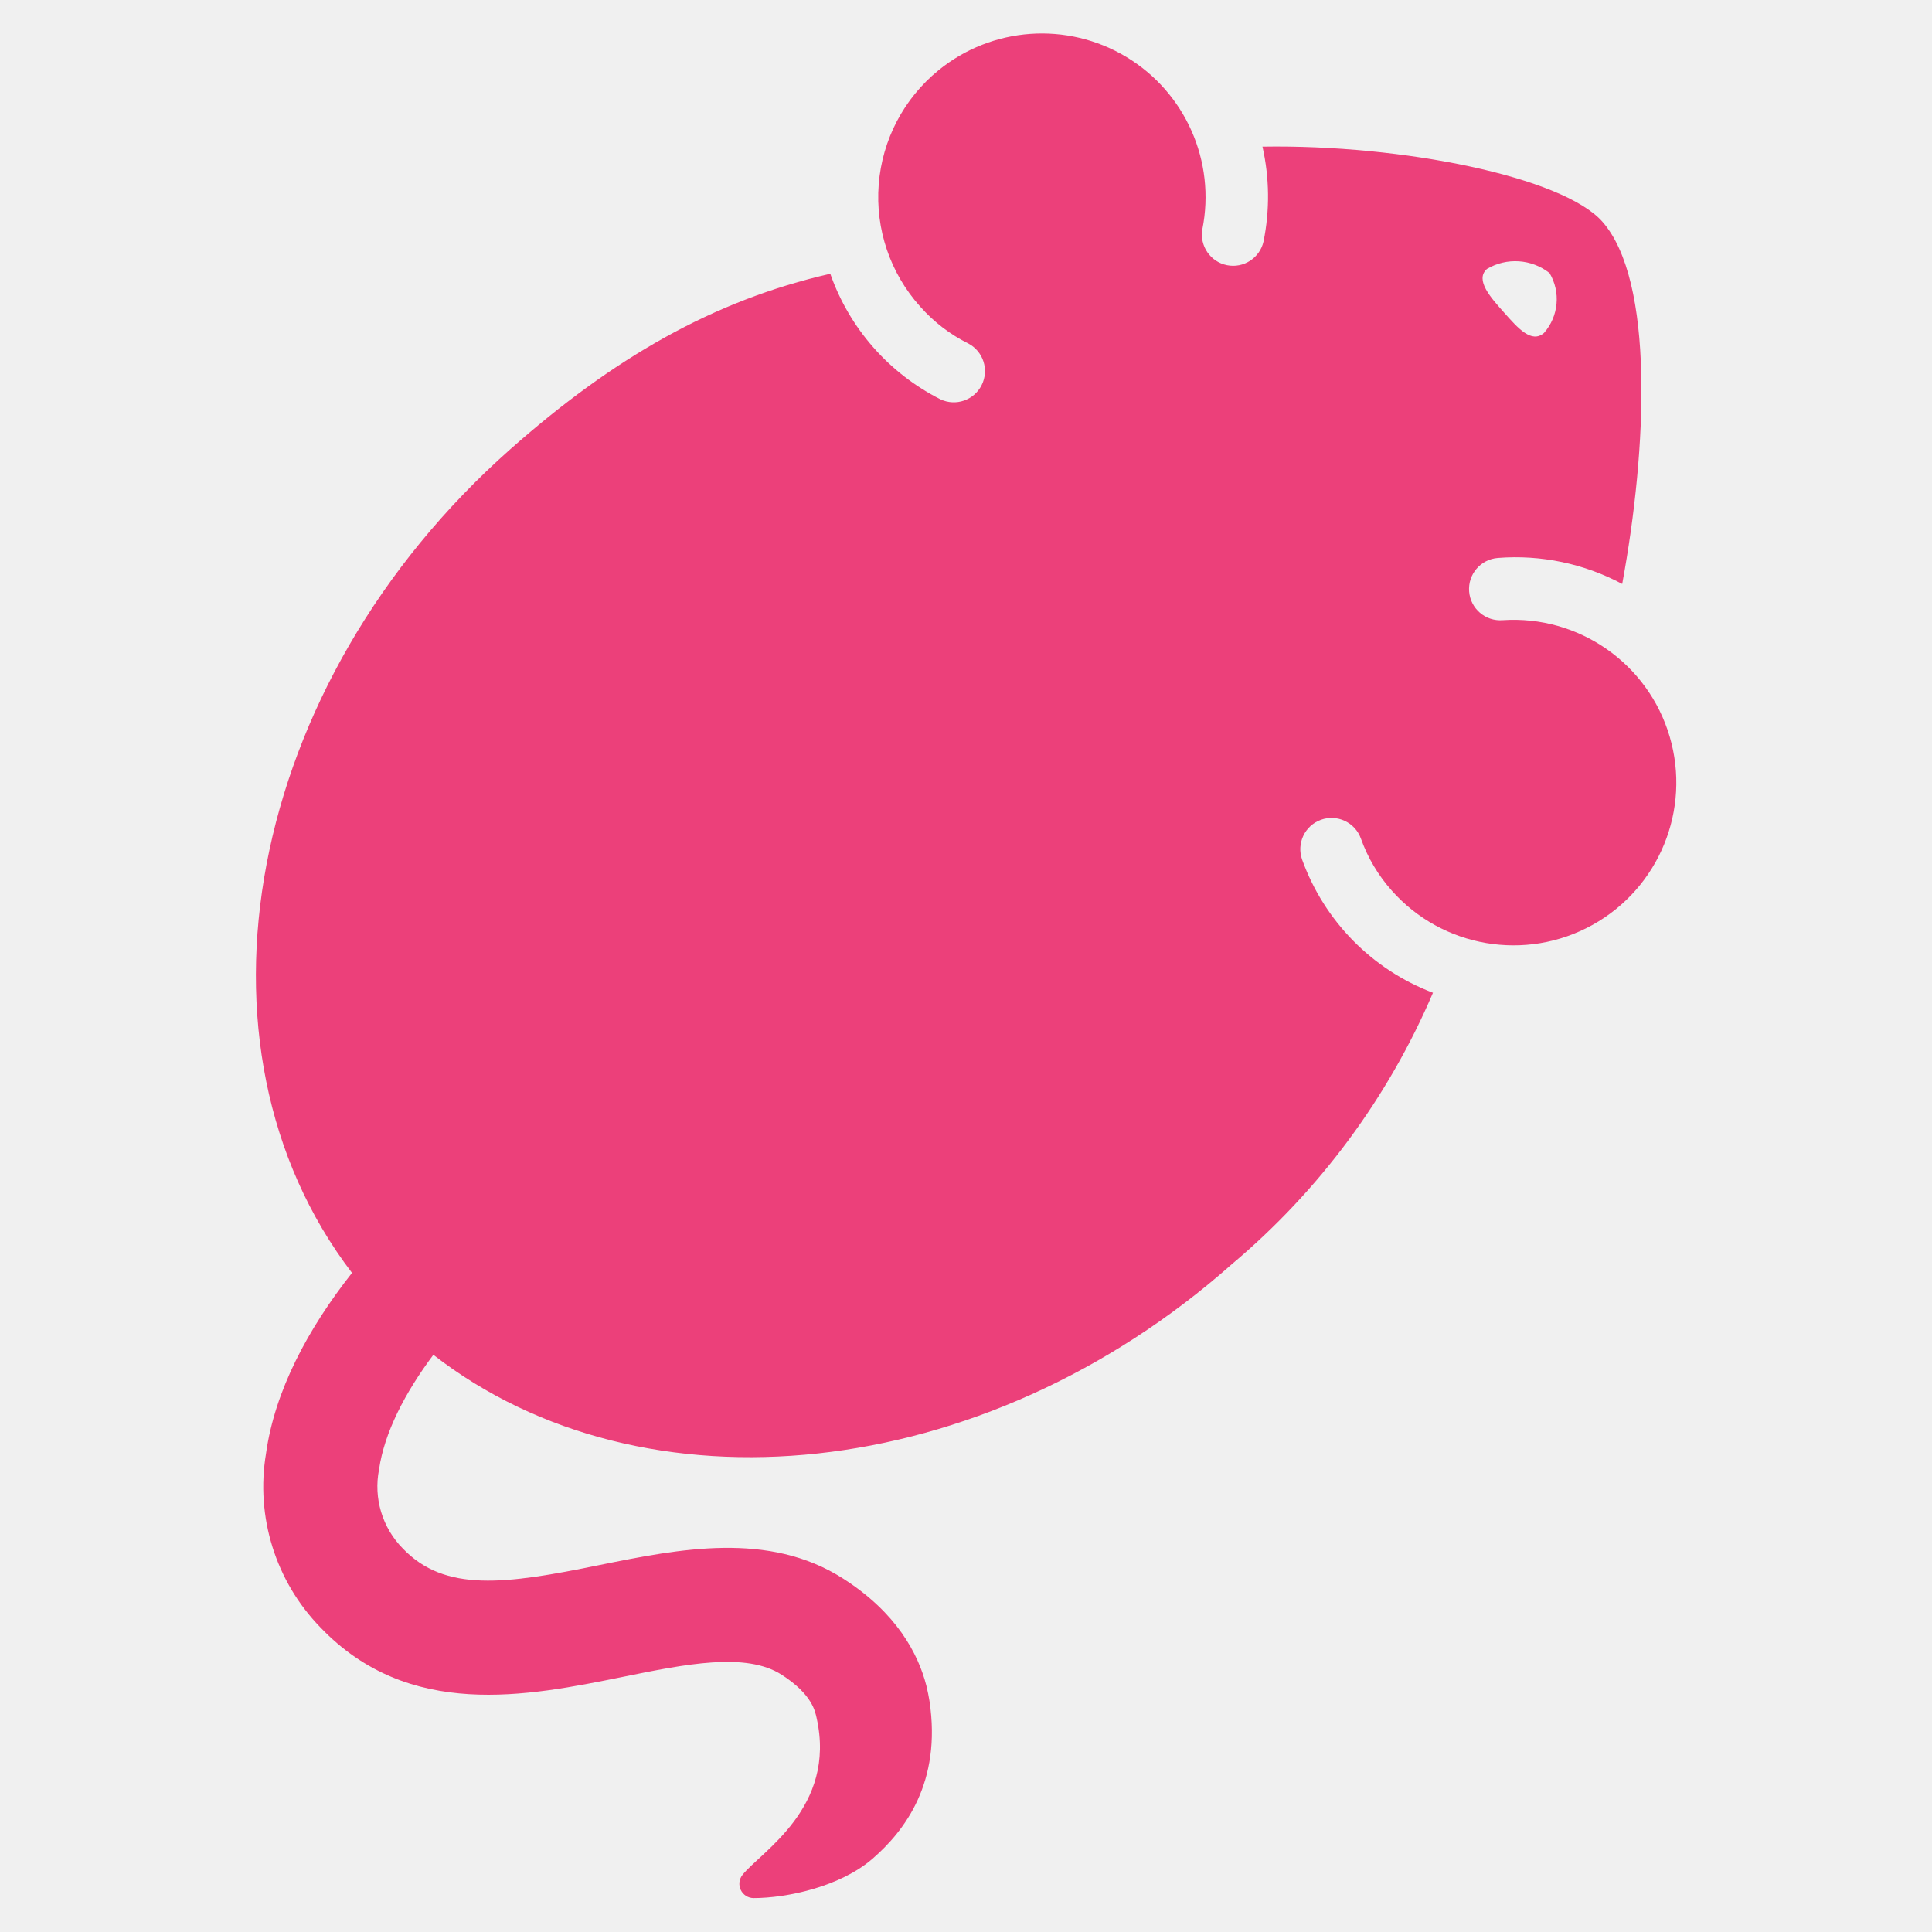
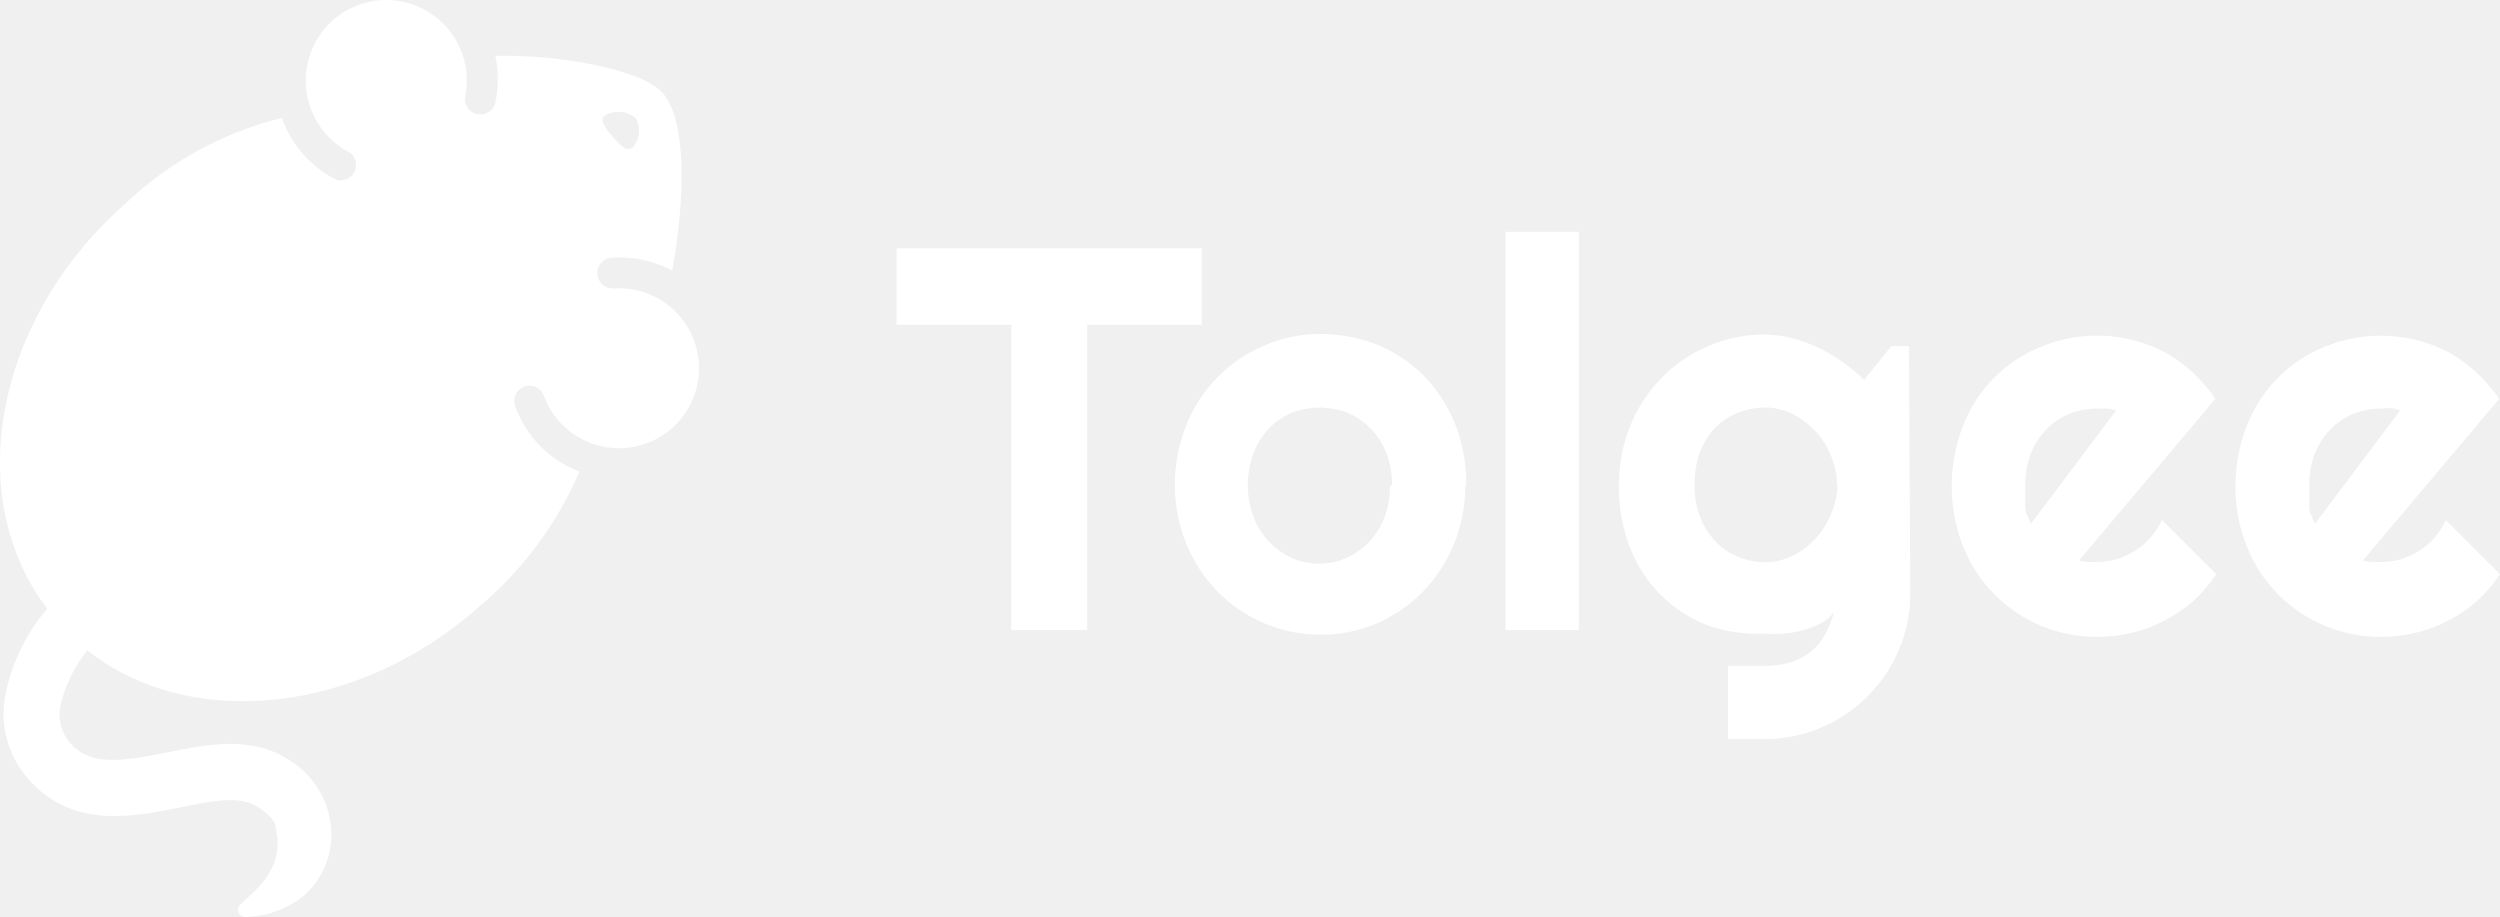
- <svg xmlns="http://www.w3.org/2000/svg" width="100%" height="100%" viewBox="0 0 200 200" version="1.1" style="fill:#EC407A;fill-rule:evenodd;clip-rule:evenodd;stroke-linejoin:round;stroke-miterlimit:2;">
-   <path d="M97.16,7.27a16.94,16.94,0,0,0-1.9,24.47,16.36,16.36,0,0,0,5,3.83,3.23,3.23,0,0,1-2.9,5.77,23.14,23.14,0,0,1-11.41-13C73.83,31.1,63.46,37.09,52.82,46.51c-27.44,24.3-34.35,61.74-16.38,85.26-4.57,5.79-8,12.22-8.9,18.69a20.88,20.88,0,0,0,5.62,18c9.18,9.61,21.42,7.13,31.26,5.14,6.58-1.34,12.8-2.6,16.5-.23,3.22,2.07,3.47,3.87,3.61,4.45,2.1,9.32-5.79,13.89-7.67,16.27a1.48,1.48,0,0,0,1.13,2.4c3.48,0,9-1.18,12.34-4.08s7.16-7.9,5.89-16.32c-.08-.5-.18-1-.32-1.58-.86-3.35-3.1-7.57-8.61-11.09-7.72-4.95-17-3.07-25.22-1.41-9.76,2-16,2.85-20.37-1.71a9.13,9.13,0,0,1-2.46-8.19c.54-3.77,2.65-7.89,5.62-11.86,21.71,16.89,56.87,13.47,82.67-9.39a75.34,75.34,0,0,0,20.81-28.09A23.14,23.14,0,0,1,134.8,89a3.23,3.23,0,0,1,6.08-2.19,16.37,16.37,0,0,0,3.2,5.39,16.85,16.85,0,1,0,11.48-28,3.23,3.23,0,0,1-.51-6.44,23.41,23.41,0,0,1,12.88,2.69c2.6-14.08,3.34-31.41-2.06-37.51-4.08-4.61-20.62-8-35.18-7.76A23.48,23.48,0,0,1,130.8,25a3.23,3.23,0,0,1-6.33-1.28A16.94,16.94,0,0,0,97.16,7.27Zm63.25,21a5.29,5.29,0,0,1-.57,6.19c-1.29,1.14-2.72-.51-4.1-2.06s-3.1-3.42-1.81-4.56A5.74,5.74,0,0,1,160.41,28.27Z" />
+ <svg xmlns="http://www.w3.org/2000/svg" width="578" height="212" viewBox="0 0 578 212" fill="none">
+   <path d="M77.522 4.191C75.123 6.162 73.252 8.698 72.079 11.572C70.906 14.446 70.468 17.567 70.804 20.653C71.14 23.739 72.24 26.692 74.004 29.247C75.769 31.801 78.142 33.876 80.909 35.284C81.579 35.79 82.05 36.516 82.239 37.334C82.427 38.153 82.321 39.011 81.939 39.759C81.558 40.507 80.925 41.097 80.151 41.425C79.378 41.753 78.514 41.798 77.711 41.553C71.847 38.577 67.356 33.458 65.167 27.26C51.536 30.639 39.02 37.51 28.854 47.195C-1.251 73.837 -8.777 114.897 10.917 140.724C5.912 146.581 2.538 153.65 1.133 161.223C0.535 164.786 0.792 168.439 1.882 171.883C2.972 175.327 4.865 178.462 7.404 181.032C17.502 191.564 30.924 188.806 41.711 186.674C48.923 185.17 55.76 183.791 59.836 186.674C63.913 189.558 63.662 190.874 63.787 191.564C66.108 201.782 57.516 206.797 55.383 209.367C55.197 209.606 55.081 209.892 55.047 210.193C55.014 210.494 55.066 210.798 55.196 211.071C55.326 211.345 55.53 211.576 55.785 211.74C56.039 211.904 56.335 211.994 56.638 212C61.482 211.919 66.17 210.269 69.996 207.298C72.54 205.135 74.461 202.334 75.563 199.184C76.665 196.033 76.909 192.646 76.268 189.37L75.892 187.677C74.458 182.52 71.058 178.131 66.421 175.453C57.955 170.062 47.606 172.131 38.763 173.949C28.038 176.08 21.202 177.083 16.436 172.068C15.376 170.919 14.598 169.539 14.162 168.038C13.727 166.537 13.646 164.955 13.927 163.417C14.956 158.636 17.105 154.167 20.199 150.378C44.031 169.184 82.916 165.172 110.951 140.098C120.952 131.677 128.836 121.027 133.968 109.005C130.537 107.723 127.429 105.707 124.861 103.097C122.293 100.487 120.328 97.347 119.104 93.897C118.948 93.461 118.879 92.998 118.901 92.535C118.924 92.072 119.037 91.618 119.235 91.199C119.433 90.78 119.712 90.404 120.055 90.092C120.399 89.781 120.8 89.54 121.236 89.383C121.673 89.227 122.136 89.158 122.599 89.18C123.062 89.203 123.517 89.316 123.936 89.514C124.355 89.712 124.731 89.991 125.043 90.334C125.355 90.677 125.596 91.078 125.752 91.515C126.552 93.677 127.742 95.675 129.264 97.407C131.351 99.759 134.002 101.54 136.969 102.583C139.935 103.626 143.119 103.896 146.218 103.367C149.318 102.839 152.232 101.529 154.685 99.562C157.138 97.595 159.048 95.036 160.237 92.126C161.425 89.216 161.852 86.051 161.476 82.931C161.101 79.81 159.936 76.837 158.092 74.291C156.247 71.745 153.784 69.712 150.935 68.382C148.086 67.052 144.945 66.47 141.808 66.691C140.9 66.727 140.012 66.417 139.325 65.823C138.638 65.23 138.202 64.397 138.107 63.493C138.055 63.032 138.095 62.565 138.225 62.119C138.355 61.673 138.572 61.257 138.863 60.896C139.155 60.534 139.516 60.234 139.924 60.013C140.333 59.792 140.781 59.654 141.243 59.607C146.152 59.222 151.069 60.244 155.417 62.553C158.24 47.132 159.055 28.075 153.16 21.43C148.644 16.352 130.519 12.591 114.526 12.905C115.279 16.459 115.279 20.132 114.526 23.687C114.33 24.59 113.785 25.38 113.01 25.885C112.235 26.39 111.292 26.569 110.386 26.383C109.93 26.307 109.493 26.141 109.102 25.894C108.712 25.647 108.374 25.323 108.111 24.943C107.848 24.563 107.664 24.134 107.57 23.681C107.476 23.228 107.474 22.761 107.564 22.308C108.324 18.545 107.901 14.639 106.355 11.125C104.808 7.611 102.213 4.661 98.925 2.678C95.636 0.695 91.815 -0.224 87.984 0.046C84.153 0.317 80.499 1.765 77.522 4.191ZM146.951 27.26C147.559 28.315 147.825 29.532 147.712 30.745C147.6 31.957 147.115 33.105 146.323 34.03C144.881 35.284 143.313 33.466 141.808 31.774C140.303 30.081 138.421 28.012 139.801 26.759C140.901 26.102 142.176 25.798 143.454 25.888C144.733 25.978 145.953 26.456 146.951 27.26Z" fill="white" />
+   <path fill-rule="evenodd" clip-rule="evenodd" d="M441.652 137.338C441.673 141.825 440.755 146.266 438.956 150.377C437.266 154.363 434.817 157.983 431.743 161.034C428.651 164.086 425.013 166.531 421.018 168.243C416.891 169.985 412.454 170.881 407.973 170.876H399.506V153.95H407.848C410.125 153.991 412.393 153.652 414.559 152.947C417.927 151.768 420.697 149.315 422.273 146.114C423.035 144.59 423.644 142.994 424.092 141.35C423.392 142.439 422.419 143.325 421.269 143.92C419.987 144.653 418.617 145.222 417.193 145.613C415.656 146.054 414.081 146.348 412.489 146.49C410.985 146.584 409.477 146.584 407.973 146.49C403.524 146.706 399.074 146.068 394.865 144.61C390.803 143.049 387.111 140.66 384.023 137.595C380.934 134.53 378.518 130.856 376.928 126.806C375.12 122.174 374.226 117.235 374.294 112.263C374.251 107.517 375.146 102.809 376.928 98.409C378.61 94.274 381.081 90.505 384.203 87.313C387.242 84.209 390.865 81.737 394.865 80.042C399 78.244 403.464 77.326 407.973 77.346C410.089 77.371 412.194 77.644 414.245 78.161C418.463 79.255 422.441 81.126 425.973 83.677C427.743 84.934 429.42 86.317 430.991 87.815L437.262 80.042H441.339L441.652 137.338ZM480.663 129.565C481.296 129.756 481.948 129.882 482.607 129.941H484.551C486.161 129.953 487.765 129.742 489.318 129.314C490.81 128.834 492.241 128.182 493.582 127.371C496.325 125.65 498.505 123.166 499.854 120.224L512.398 132.762C510.855 135.058 509.045 137.163 507.004 139.03C502.953 142.517 498.142 145.007 492.955 146.302C490.325 146.927 487.631 147.243 484.927 147.243C480.513 147.278 476.136 146.432 472.054 144.752C467.972 143.073 464.268 140.595 461.158 137.463C458.037 134.331 455.583 130.599 453.945 126.493C452.149 122.052 451.233 117.304 451.248 112.514C451.208 107.619 452.124 102.764 453.945 98.221C455.546 94.148 457.963 90.446 461.047 87.341C464.132 84.237 467.819 81.795 471.882 80.167C478.578 77.398 485.986 76.849 493.018 78.6C495.603 79.259 498.106 80.206 500.481 81.421C502.736 82.683 504.841 84.197 506.753 85.934C508.812 87.802 510.643 89.906 512.209 92.203L480.663 129.565ZM546.328 129.565C546.961 129.756 547.613 129.882 548.272 129.941H550.279C551.889 129.953 553.493 129.742 555.045 129.314C556.538 128.834 557.969 128.182 559.31 127.371C560.64 126.52 561.844 125.486 562.885 124.299C563.929 123.068 564.795 121.696 565.456 120.224L578 132.762C576.458 135.058 574.647 137.163 572.606 139.03C570.609 140.787 568.396 142.283 566.021 143.481C563.658 144.723 561.152 145.671 558.558 146.302C555.927 146.927 553.233 147.243 550.53 147.243C546.116 147.278 541.739 146.432 537.657 144.752C533.575 143.073 529.87 140.595 526.76 137.463C523.639 134.331 521.186 130.599 519.547 126.493C517.721 122.061 516.804 117.307 516.851 112.514C516.811 107.619 517.727 102.764 519.547 98.221C521.148 94.148 523.565 90.446 526.65 87.341C529.734 84.237 533.421 81.795 537.485 80.167C541.626 78.474 546.056 77.601 550.53 77.597C553.256 77.617 555.971 77.954 558.62 78.6C561.205 79.259 563.709 80.206 566.084 81.421C568.339 82.683 570.443 84.197 572.355 85.934C574.414 87.802 576.246 89.906 577.812 92.203L546.328 129.565ZM338.796 112.138C338.8 116.819 337.906 121.458 336.162 125.803C334.463 129.896 332.017 133.638 328.949 136.836C325.875 139.942 322.234 142.431 318.225 144.171C314.139 145.877 309.755 146.755 305.327 146.753C300.899 146.752 296.516 145.871 292.431 144.162C288.347 142.453 284.643 139.95 281.534 136.799C278.425 133.647 275.974 129.91 274.323 125.803C272.527 121.45 271.611 116.784 271.626 112.075C271.612 107.325 272.529 102.619 274.323 98.221C275.944 94.088 278.399 90.332 281.535 87.188C284.592 84.077 288.237 81.605 292.26 79.916C296.371 78.113 300.816 77.194 305.305 77.221C309.816 77.203 314.287 78.055 318.476 79.728C322.462 81.364 326.086 83.771 329.138 86.812C332.233 89.989 334.682 93.736 336.35 97.845C338.164 102.389 339.059 107.246 338.984 112.138H338.796ZM251.368 145.675H233.807V75.089H207.278V57.411H277.835V75.089H251.368V145.675ZM365.012 145.675H348.078V53.587H365.012V145.675ZM321.862 112.138C321.868 109.633 321.422 107.149 320.545 104.803C319.726 102.678 318.489 100.738 316.908 99.099C315.411 97.548 313.62 96.312 311.639 95.463C307.444 93.832 302.79 93.832 298.594 95.463C296.609 96.304 294.817 97.541 293.326 99.099C291.783 100.744 290.588 102.685 289.814 104.803C288.058 109.557 288.058 114.781 289.814 119.535C290.628 121.615 291.818 123.528 293.326 125.177C294.829 126.751 296.616 128.028 298.594 128.938C300.557 129.855 302.699 130.326 304.866 130.317C307.021 130.34 309.157 129.913 311.138 129.063C313.11 128.198 314.898 126.964 316.406 125.427C317.973 123.8 319.208 121.884 320.044 119.785C320.915 117.438 321.361 114.955 321.361 112.451L321.862 112.138ZM424.719 112.138C424.702 109.833 424.234 107.554 423.339 105.43C422.513 103.323 421.301 101.388 419.764 99.725C418.241 98.081 416.435 96.723 414.433 95.713C412.484 94.743 410.339 94.229 408.161 94.209C406.016 94.222 403.891 94.626 401.89 95.4C399.906 96.158 398.11 97.334 396.621 98.848C395.06 100.467 393.844 102.387 393.047 104.49C392.159 106.94 391.733 109.533 391.792 112.138C391.74 114.66 392.165 117.17 393.047 119.535C393.859 121.63 395.073 123.547 396.621 125.177C398.104 126.728 399.9 127.946 401.89 128.75C403.879 129.571 406.009 129.997 408.161 130.003C410.339 129.984 412.484 129.469 414.433 128.499C416.45 127.515 418.26 126.153 419.764 124.487C421.327 122.845 422.543 120.905 423.339 118.782C424.272 116.688 424.783 114.43 424.844 112.138H424.719ZM489.255 94.898C488.51 94.629 487.726 94.481 486.934 94.46H484.614C482.465 94.495 480.34 94.919 478.342 95.713C476.341 96.525 474.542 97.766 473.074 99.349C471.514 100.946 470.297 102.845 469.499 104.929C468.611 107.313 468.186 109.845 468.245 112.388V116.839C468.162 117.646 468.337 118.458 468.746 119.159C468.953 119.832 469.226 120.483 469.562 121.102L489.255 94.898ZM554.92 94.898C554.182 94.586 553.398 94.396 552.599 94.334L550.279 94.46C548.13 94.495 546.005 94.919 544.007 95.713C542.006 96.525 540.207 97.766 538.739 99.349C537.179 100.946 535.963 102.845 535.164 104.929C534.276 107.313 533.851 109.845 533.91 112.388V116.839C533.827 117.646 534.002 118.458 534.411 119.159C534.618 119.832 534.891 120.483 535.227 121.102L554.92 94.898Z" fill="white" />
</svg>
